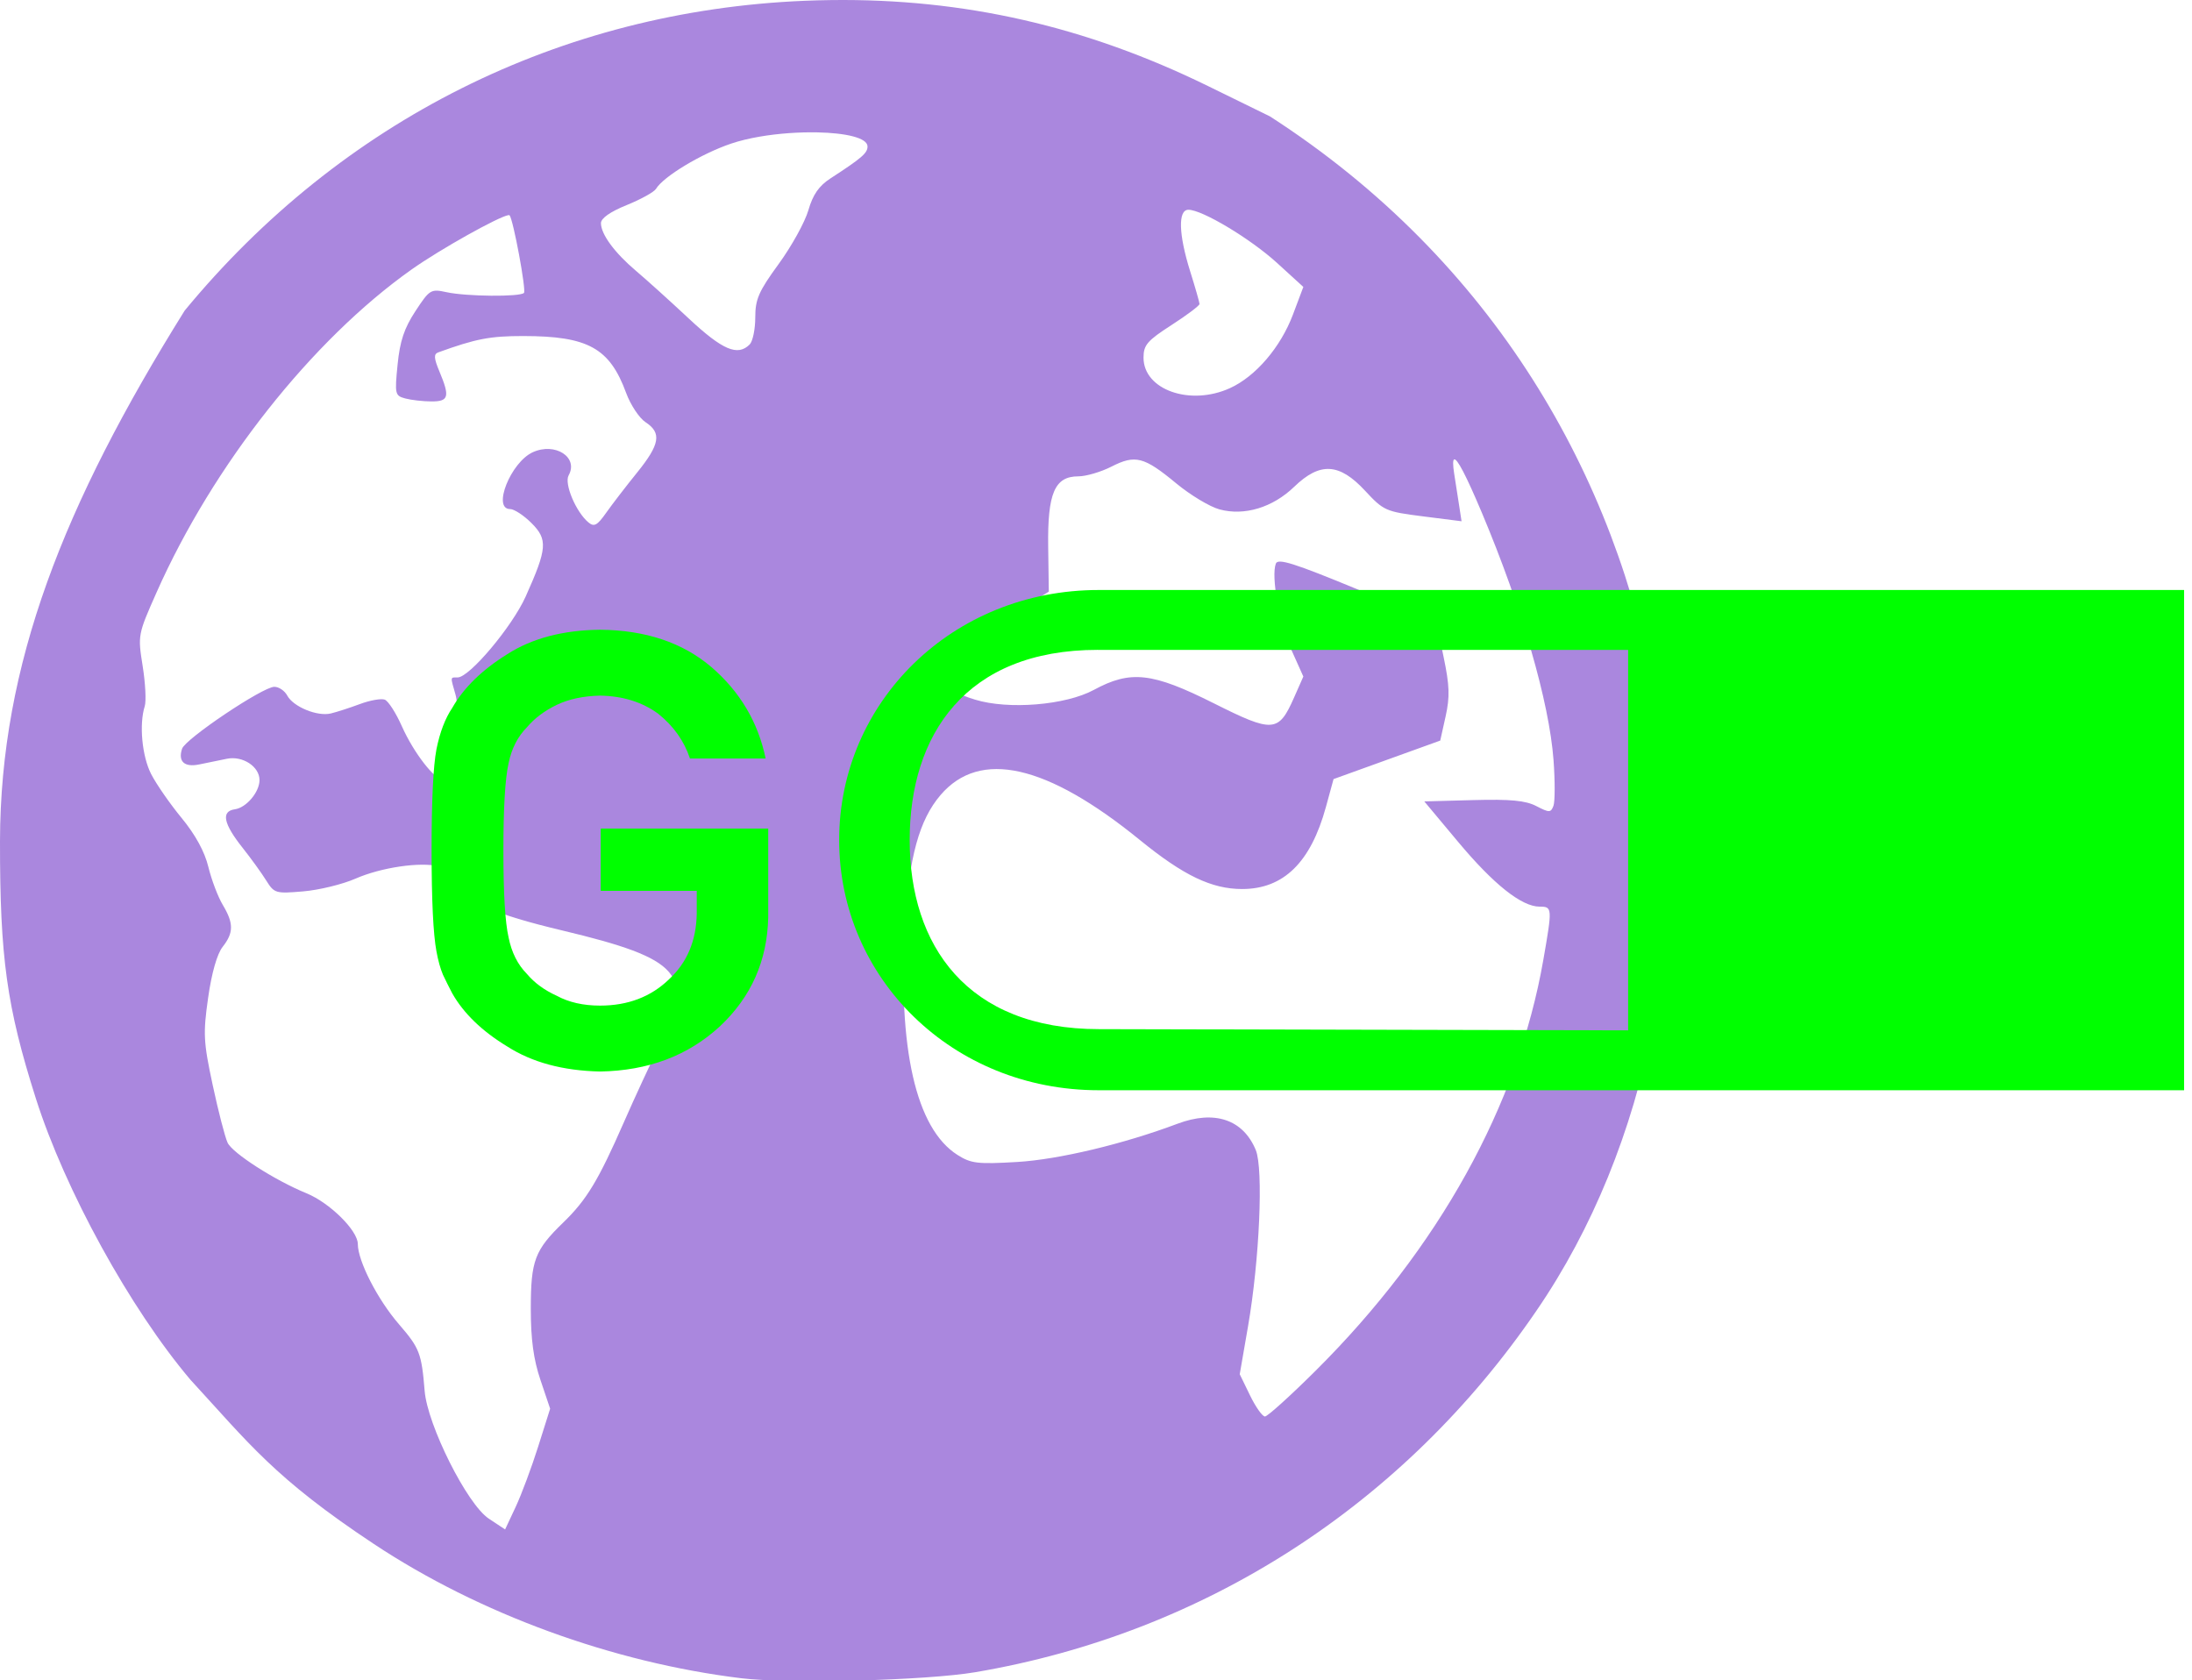
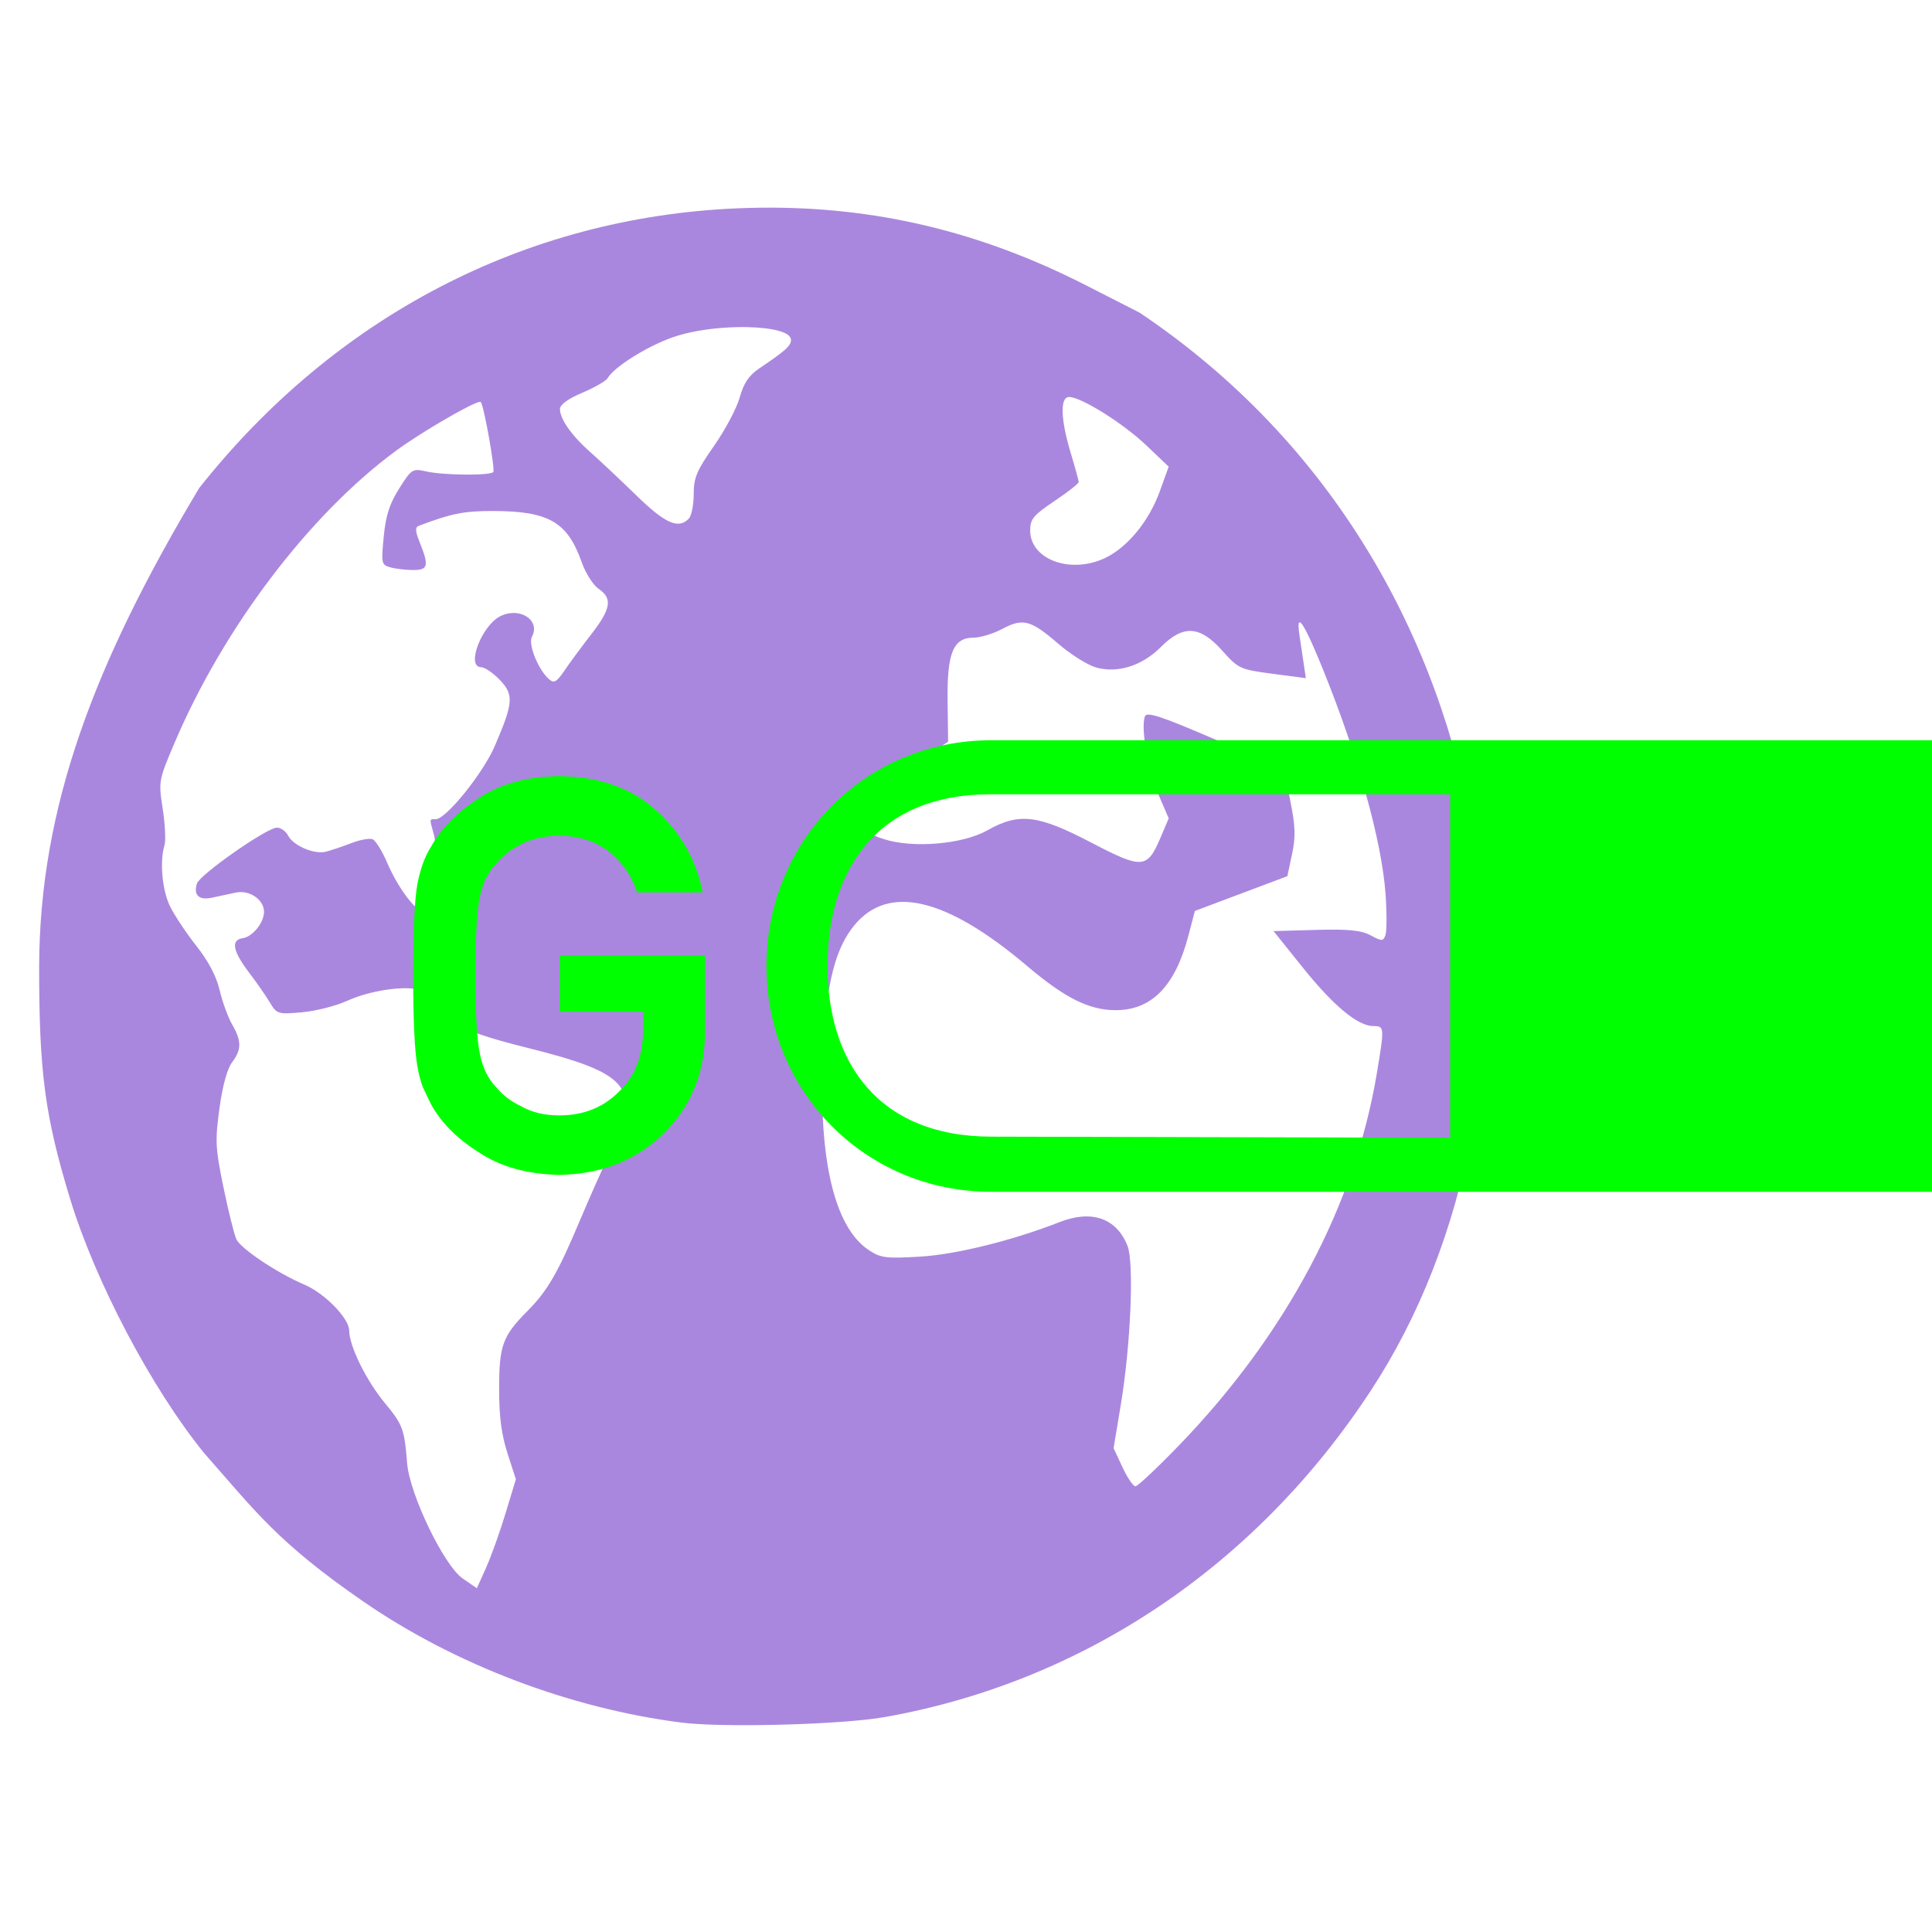
- <svg xmlns="http://www.w3.org/2000/svg" width="124mm" height="95mm" viewBox="0 0 124 95" version="1.1" id="svg5" xml:space="preserve">
+ <svg xmlns="http://www.w3.org/2000/svg" width="512mm" height="512mm" viewBox="0 0 512 512" version="1.1" id="svg5" xml:space="preserve">
  <defs id="defs2">
    <rect x="-158.916" y="602.873" width="279.155" height="247.203" id="rect1032" />
  </defs>
  <g id="layer1">
-     <path id="path302-1" style="fill:#aa87de;fill-opacity:1;stroke-width:0.265" d="m 47.014,0.004 c -0.501,0.006 -1.005,0.02 -1.512,0.041 C 31.703,0.621 19.321,6.811 10.447,17.569 3.592,28.554 0.018,37.602 7.2881746e-5,47.584 -0.006,54.169 0.381,56.952 2.024,62.124 c 1.65,5.194 5.337,11.903 8.758,15.936 3.3,3.584 4.727,5.543 10.378,9.286 5.958,3.946 13.489,6.697 20.772,7.588 2.699,0.33 10.469,0.129 13.25,-0.343 12.963,-2.202 24.241,-9.469 31.737,-20.452 12.709,-18.537 10.287,-51.201 -15.08,-67.556 l -3.51,-1.719 C 61.429,1.486 54.53,-0.091 47.014,0.004 Z M 46.244,7.488 c 1.587,0.033 2.831,0.306 2.831,0.798 0,0.375 -0.326,0.656 -2.092,1.803 -0.657,0.427 -0.997,0.916 -1.254,1.804 -0.194,0.67 -0.949,2.036 -1.678,3.037 -1.133,1.554 -1.326,1.995 -1.326,3.029 0,0.665 -0.143,1.352 -0.317,1.527 -0.681,0.681 -1.534,0.316 -3.452,-1.476 -1.055,-0.987 -2.396,-2.196 -2.978,-2.688 -1.211,-1.024 -1.98,-2.07 -1.983,-2.697 -10e-4,-0.277 0.523,-0.646 1.459,-1.025 0.803,-0.326 1.547,-0.738 1.654,-0.915 0.417,-0.696 2.566,-1.992 4.247,-2.56 0.478,-0.162 1.024,-0.292 1.599,-0.392 1.076,-0.187 2.256,-0.266 3.291,-0.245 z M 67.227,11.865 c 0.782,0 3.515,1.64 5.017,3.011 l 1.485,1.355 -0.585,1.556 c -0.698,1.856 -2.109,3.505 -3.564,4.168 -2.258,1.029 -4.897,0.095 -4.892,-1.73 0.002,-0.71 0.214,-0.955 1.587,-1.84 0.872,-0.562 1.583,-1.098 1.581,-1.191 -0.002,-0.093 -0.24,-0.924 -0.529,-1.846 -0.656,-2.093 -0.696,-3.482 -0.1,-3.482 z m -38.47,0.304 c 0.036,-0.005 0.059,-0.002 0.069,0.009 0.211,0.249 0.953,4.253 0.814,4.392 -0.231,0.231 -3.26,0.203 -4.378,-0.041 -0.891,-0.194 -0.958,-0.154 -1.762,1.072 -0.636,0.969 -0.877,1.694 -1.009,3.025 -0.166,1.674 -0.147,1.758 0.439,1.915 0.337,0.09 1,0.165 1.473,0.167 0.984,0.004 1.055,-0.259 0.457,-1.69 -0.318,-0.761 -0.332,-0.99 -0.066,-1.086 2.129,-0.77 2.929,-0.924 4.802,-0.923 3.67,0.002 4.89,0.677 5.824,3.218 0.25,0.679 0.745,1.426 1.102,1.659 0.92,0.603 0.81,1.25 -0.484,2.849 -0.623,0.77 -1.408,1.791 -1.746,2.27 -0.506,0.719 -0.681,0.815 -1.004,0.547 -0.706,-0.586 -1.383,-2.194 -1.121,-2.661 0.573,-1.025 -0.762,-1.886 -2.029,-1.309 -1.247,0.568 -2.303,3.214 -1.283,3.214 0.229,0 0.775,0.357 1.212,0.794 0.93,0.93 0.89,1.435 -0.329,4.152 -0.766,1.707 -3.181,4.579 -3.851,4.579 -0.426,0 -0.417,-0.069 -0.118,0.975 0.316,1.102 -0.19,4.846 -0.655,4.846 -0.505,0 -1.714,-1.556 -2.387,-3.073 -0.33,-0.744 -0.763,-1.416 -0.963,-1.492 -0.199,-0.076 -0.833,0.036 -1.408,0.251 -0.575,0.214 -1.315,0.453 -1.643,0.531 -0.765,0.182 -2.124,-0.378 -2.465,-1.015 -0.145,-0.271 -0.473,-0.493 -0.729,-0.493 -0.651,0 -5.036,2.943 -5.22,3.504 -0.238,0.724 0.132,1.061 0.973,0.887 0.419,-0.087 1.124,-0.231 1.566,-0.321 0.889,-0.181 1.842,0.442 1.842,1.205 0,0.679 -0.743,1.561 -1.392,1.653 -0.794,0.113 -0.654,0.808 0.439,2.184 0.469,0.591 1.067,1.418 1.328,1.837 0.459,0.735 0.533,0.757 2.101,0.623 0.894,-0.076 2.221,-0.399 2.948,-0.718 1.453,-0.637 3.672,-0.964 4.734,-0.697 0.38,0.095 0.86,0.518 1.087,0.958 0.567,1.096 1.983,1.738 5.892,2.671 6.706,1.6 7.482,2.494 5.543,6.388 -0.526,1.056 -1.452,3.051 -2.057,4.434 -1.449,3.308 -2.116,4.414 -3.433,5.689 -1.624,1.572 -1.843,2.154 -1.843,4.89 0,1.728 0.153,2.858 0.547,4.026 l 0.547,1.623 -0.676,2.139 h 5.1e-4 c -0.372,1.176 -0.945,2.713 -1.274,3.415 l -0.598,1.276 -0.926,-0.614 c -1.223,-0.811 -3.467,-5.285 -3.626,-7.229 -0.173,-2.12 -0.287,-2.417 -1.445,-3.755 -1.217,-1.406 -2.331,-3.577 -2.335,-4.549 -0.003,-0.766 -1.589,-2.331 -2.907,-2.871 -1.792,-0.733 -4.194,-2.274 -4.462,-2.863 -0.149,-0.326 -0.529,-1.799 -0.844,-3.273 -0.52,-2.428 -0.544,-2.889 -0.255,-4.921 0.199,-1.402 0.506,-2.48 0.82,-2.879 0.63,-0.801 0.632,-1.333 0.008,-2.376 -0.271,-0.454 -0.638,-1.419 -0.814,-2.145 -0.209,-0.864 -0.733,-1.822 -1.517,-2.775 -0.659,-0.8 -1.433,-1.918 -1.722,-2.483 -0.515,-1.009 -0.685,-2.813 -0.361,-3.833 0.09,-0.284 0.037,-1.308 -0.117,-2.276 -0.279,-1.746 -0.272,-1.78 0.789,-4.17 3.191,-7.188 8.781,-14.265 14.423,-18.26 1.629,-1.153 4.943,-3 5.48,-3.075 z m 53.501,13.82 c 0.162,-0.087 0.687,0.92 1.567,3.008 2.272,5.396 3.811,10.703 4.057,13.998 0.088,1.187 0.085,2.352 -0.004,2.589 -0.151,0.394 -0.234,0.395 -0.968,0.015 -0.612,-0.317 -1.459,-0.397 -3.57,-0.34 l -2.768,0.075 1.912,2.288 c 2.011,2.406 3.594,3.665 4.611,3.665 0.72,0 0.725,0.059 0.21,3.011 -1.435,8.227 -5.922,16.321 -12.89,23.249 -1.427,1.419 -2.713,2.58 -2.858,2.58 -0.145,0 -0.526,-0.538 -0.845,-1.195 l -0.581,-1.195 0.469,-2.708 c 0.651,-3.755 0.877,-8.914 0.438,-9.975 -0.717,-1.732 -2.334,-2.274 -4.43,-1.486 -3.05,1.147 -6.728,2.024 -9.067,2.162 -2.237,0.132 -2.609,0.088 -3.376,-0.398 -2.356,-1.493 -3.386,-6.027 -2.967,-13.062 0.225,-3.787 0.805,-5.891 2.01,-7.299 2.225,-2.599 6.003,-1.745 11.28,2.551 2.465,2.006 4.055,2.768 5.779,2.768 2.343,0 3.88,-1.505 4.739,-4.641 l 0.432,-1.578 3.018,-1.089 3.017,-1.089 0.304,-1.367 c 0.246,-1.11 0.225,-1.743 -0.112,-3.357 l -0.415,-1.989 -4.463,-1.844 c -3.577,-1.478 -4.494,-1.767 -4.613,-1.455 -0.278,0.724 0.197,3.362 0.878,4.88 l 0.677,1.509 -0.528,1.195 c -0.875,1.978 -1.185,2 -4.536,0.319 -3.487,-1.749 -4.705,-1.885 -6.785,-0.759 -1.598,0.866 -4.835,1.132 -6.72,0.552 -1.024,-0.315 -1.181,-0.456 -1.116,-1.009 0.139,-1.191 1.351,-2.594 3.332,-3.857 l 1.954,-1.246 -0.035,-2.541 c -0.041,-3.023 0.367,-3.978 1.702,-3.978 0.439,0 1.283,-0.248 1.876,-0.55 1.35,-0.689 1.842,-0.562 3.663,0.945 0.8,0.662 1.902,1.325 2.447,1.473 1.409,0.383 3.011,-0.102 4.232,-1.281 1.456,-1.405 2.547,-1.345 4.001,0.221 1.055,1.137 1.169,1.187 3.278,1.455 l 2.185,0.277 -0.134,-0.872 c -0.074,-0.48 -0.202,-1.301 -0.284,-1.825 -0.077,-0.493 -0.074,-0.759 -0.005,-0.799 z" />
-     <path id="rect689" style="fill:#00ff00;fill-opacity:1;stroke-width:0.38" d="m 62.15,33.375 c -8.272,-5e-5 -14.679,6.334 -14.679,14.148 1.33e-4,7.814 6.407,14.149 14.679,14.149 h 29.952 31.451 V 33.375 H 92.103 Z m -0.05,3.387 h 30.002 v 21.523 l -29.928,-0.069 c -7.482,2e-4 -10.714,-4.749 -10.714,-10.693 -5.1e-4,-5.944 3.157,-10.762 10.639,-10.762 z" />
-     <g aria-label="G" transform="matrix(0.5017357,0,0,0.4624964,102.2468,-250.0202)" id="text1030" style="font-size:74.667px;font-family:'DIN Alternate';-inkscape-font-specification:'DIN Alternate';white-space:pre;shape-inside:url(#rect1032);fill:#00ff00">
+     <path id="path302-1" style="fill:#aa87de;fill-opacity:1;stroke-width:1.096" d="m 201.252,55.046 c -2.034,0.025 -4.08,0.085 -6.137,0.175 -56.028,2.435 -106.298,28.612 -142.324,74.109 -27.835,46.453 -42.343,84.72 -42.416,126.932 -0.024,27.849 1.547,39.615 8.216,61.49 6.697,21.966 21.666,50.339 35.556,67.393 13.397,15.158 19.191,23.443 42.133,39.269 24.189,16.686 54.766,28.321 84.333,32.09 10.959,1.397 42.506,0.546 53.794,-1.451 52.631,-9.311 98.42,-40.046 128.85,-86.491 51.597,-78.393 41.767,-216.529 -61.226,-285.694 l -14.25,-7.269 C 259.778,61.314 231.765,54.645 201.252,55.046 Z m -3.128,31.649 c 6.443,0.141 11.493,1.293 11.493,3.376 0,1.584 -1.323,2.773 -8.493,7.625 -2.666,1.804 -4.049,3.875 -5.09,7.627 -0.786,2.833 -3.853,8.612 -6.814,12.844 -4.601,6.574 -5.384,8.438 -5.384,12.809 0,2.813 -0.579,5.719 -1.288,6.458 -2.765,2.88 -6.229,1.336 -14.015,-6.244 -4.285,-4.172 -9.726,-9.288 -12.089,-11.368 -4.918,-4.33 -8.038,-8.752 -8.05,-11.406 -0.004,-1.171 2.125,-2.73 5.923,-4.336 3.261,-1.379 6.282,-3.12 6.714,-3.87 1.692,-2.944 10.419,-8.422 17.242,-10.824 1.941,-0.683 4.156,-1.234 6.492,-1.656 4.37,-0.789 9.161,-1.126 13.36,-1.034 z m 85.194,18.512 c 3.176,0 14.269,6.935 20.368,12.732 l 6.03,5.73 -2.377,6.58 c -2.834,7.847 -8.561,14.824 -14.47,17.627 -9.169,4.35 -19.883,0.403 -19.862,-7.317 0.008,-3.001 0.867,-4.039 6.445,-7.782 3.54,-2.375 6.428,-4.641 6.42,-5.035 -0.008,-0.394 -0.974,-3.907 -2.148,-7.808 -2.664,-8.853 -2.828,-14.727 -0.405,-14.727 z m -156.187,1.287 c 0.145,-0.021 0.24,-0.009 0.279,0.038 0.857,1.052 3.869,17.985 3.304,18.574 -0.937,0.976 -13.236,0.857 -17.775,-0.173 -3.619,-0.821 -3.887,-0.652 -7.154,4.535 -2.581,4.098 -3.562,7.163 -4.098,12.793 -0.674,7.079 -0.597,7.433 1.781,8.097 1.368,0.382 4.059,0.7 5.979,0.708 3.994,0.017 4.282,-1.094 1.855,-7.146 -1.292,-3.22 -1.348,-4.186 -0.269,-4.594 8.642,-3.258 11.891,-3.907 19.495,-3.903 14.9,0.009 19.852,2.861 23.645,13.611 1.014,2.873 3.027,6.03 4.473,7.017 3.733,2.548 3.287,5.288 -1.966,12.05 -2.528,3.255 -5.718,7.575 -7.087,9.6 -2.056,3.041 -2.766,3.446 -4.074,2.314 -2.865,-2.477 -5.615,-9.277 -4.553,-11.255 2.328,-4.333 -3.095,-7.976 -8.237,-5.536 -5.061,2.402 -9.349,13.591 -5.207,13.591 0.932,0 3.146,1.511 4.92,3.359 3.777,3.934 3.614,6.067 -1.336,17.56 -3.109,7.219 -12.916,19.363 -15.637,19.363 -1.728,0 -1.694,-0.292 -0.478,4.124 1.283,4.66 -0.771,20.492 -2.658,20.492 -2.05,0 -6.957,-6.58 -9.691,-12.997 -1.341,-3.148 -3.1,-5.988 -3.909,-6.311 -0.809,-0.324 -3.382,0.154 -5.717,1.06 -2.335,0.906 -5.338,1.916 -6.672,2.247 -3.105,0.769 -8.623,-1.597 -10.008,-4.292 -0.589,-1.146 -1.92,-2.085 -2.958,-2.085 -2.643,0 -20.445,12.447 -21.193,14.817 -0.965,3.061 0.537,4.487 3.949,3.752 1.702,-0.367 4.564,-0.978 6.359,-1.359 3.61,-0.766 7.477,1.869 7.477,5.094 0,2.87 -3.017,6.601 -5.65,6.991 -3.222,0.477 -2.654,3.416 1.781,9.238 1.905,2.5 4.331,5.996 5.392,7.767 1.862,3.107 2.163,3.199 8.529,2.636 3.629,-0.321 9.015,-1.689 11.969,-3.038 5.899,-2.694 14.91,-4.075 19.22,-2.948 1.544,0.403 3.49,2.19 4.414,4.052 2.301,4.635 8.051,7.349 23.92,11.294 27.227,6.768 30.376,10.547 22.504,27.014 -2.136,4.466 -5.894,12.904 -8.352,18.751 -5.881,13.988 -8.592,18.666 -13.939,24.057 -6.594,6.649 -7.484,9.109 -7.484,20.68 0,7.31 0.623,12.087 2.22,17.024 l 2.22,6.862 -2.746,9.048 h 0.002 c -1.51,4.975 -3.838,11.473 -5.174,14.441 l -2.427,5.396 -3.76,-2.598 c -4.965,-3.432 -14.075,-22.351 -14.72,-30.572 -0.703,-8.967 -1.166,-10.22 -5.868,-15.879 -4.94,-5.945 -9.463,-15.125 -9.479,-19.236 -0.012,-3.239 -6.45,-9.859 -11.802,-12.14 -7.274,-3.099 -17.028,-9.618 -18.117,-12.107 -0.604,-1.379 -2.147,-7.609 -3.428,-13.84 -2.111,-10.27 -2.207,-12.218 -1.036,-20.809 0.808,-5.931 2.055,-10.489 3.33,-12.177 2.558,-3.389 2.565,-5.638 0.032,-10.048 -1.102,-1.919 -2.59,-6.001 -3.304,-9.072 -0.85,-3.655 -2.977,-7.706 -6.16,-11.733 -2.674,-3.383 -5.819,-8.109 -6.991,-10.501 -2.09,-4.266 -2.781,-11.896 -1.467,-16.209 0.365,-1.2 0.152,-5.532 -0.476,-9.627 -1.132,-7.384 -1.105,-7.529 3.202,-17.636 12.954,-30.399 35.649,-60.329 58.557,-77.221 6.612,-4.876 20.07,-12.688 22.248,-13.005 z m 217.214,58.444 c 0.658,-0.37 2.791,3.89 6.361,12.721 9.225,22.82 15.471,45.264 16.472,59.198 0.359,5.021 0.347,9.948 -0.016,10.949 -0.613,1.664 -0.95,1.671 -3.93,0.066 -2.486,-1.339 -5.922,-1.68 -14.493,-1.438 l -11.237,0.317 7.761,9.677 c 8.163,10.176 14.593,15.499 18.719,15.499 2.925,0 2.944,0.25 0.854,12.732 -5.825,34.792 -24.045,69.022 -52.332,98.321 -5.793,5.999 -11.014,10.909 -11.604,10.909 -0.59,0 -2.134,-2.275 -3.43,-5.055 l -2.358,-5.053 1.905,-11.451 c 2.641,-15.878 3.562,-37.699 1.779,-42.182 -2.913,-7.325 -9.474,-9.617 -17.987,-6.283 -12.381,4.849 -27.315,8.558 -36.812,9.142 -9.081,0.558 -10.591,0.373 -13.707,-1.683 -9.567,-6.313 -13.747,-25.487 -12.047,-55.24 0.915,-16.016 3.267,-24.912 8.159,-30.867 9.033,-10.992 24.372,-7.379 45.798,10.787 10.008,8.485 16.463,11.705 23.465,11.705 9.513,0 15.754,-6.367 19.239,-19.627 l 1.754,-6.672 12.253,-4.607 12.251,-4.605 1.234,-5.783 c 1.001,-4.693 0.914,-7.37 -0.455,-14.196 l -1.687,-8.412 -18.121,-7.8 c -14.523,-6.25 -18.244,-7.471 -18.729,-6.152 -1.127,3.06 0.801,14.218 3.567,20.637 l 2.748,6.381 -2.144,5.053 c -3.553,8.366 -4.811,8.458 -18.417,1.351 -14.156,-7.395 -19.104,-7.971 -27.545,-3.208 -6.49,3.662 -19.631,4.786 -27.283,2.334 -4.159,-1.332 -4.793,-1.928 -4.532,-4.266 0.562,-5.036 5.485,-10.97 13.528,-16.312 l 7.935,-5.269 -0.14,-10.748 c -0.167,-12.782 1.492,-16.823 6.909,-16.823 1.782,0 5.21,-1.048 7.618,-2.327 5.481,-2.912 7.478,-2.376 14.873,3.995 3.249,2.799 7.721,5.604 9.936,6.231 5.72,1.619 12.226,-0.433 17.183,-5.418 5.91,-5.942 10.342,-5.687 16.243,0.933 4.285,4.807 4.745,5.02 13.308,6.152 l 8.871,1.171 -0.543,-3.689 c -0.3,-2.029 -0.819,-5.502 -1.152,-7.717 -0.314,-2.086 -0.302,-3.211 -0.02,-3.379 z" />
+     <path id="rect689" style="fill:#00ff00;fill-opacity:1;stroke-width:1.573" d="m 262.705,196.172 c -33.583,-2.1e-4 -59.597,26.785 -59.595,59.831 5.3e-4,33.044 26.014,59.835 59.595,59.834 H 384.311 512 V 196.172 H 384.311 Z m -0.203,14.322 H 384.31 v 91.022 l -121.506,-0.291 c -30.377,8.5e-4 -43.498,-20.084 -43.498,-45.219 -0.002,-25.136 12.817,-45.514 43.196,-45.513 z" />
+     <g aria-label="G" transform="matrix(2.037042,0,0,1.955896,425.4959,-1002.305)" id="text1030" style="font-size:74.667px;font-family:'DIN Alternate';-inkscape-font-specification:'DIN Alternate';white-space:pre;shape-inside:url(#rect1032);fill:#00ff00">
      <path d="m -136.057,649.547 h 10.828 v 2.771 q -0.073,4.995 -3.135,8.057 -3.062,3.208 -7.766,3.208 -2.844,0 -4.885,-1.203 -2.078,-1.021 -3.354,-2.661 -1.568,-1.714 -2.078,-4.484 -0.583,-2.771 -0.583,-10.609 0,-7.839 0.583,-10.682 0.51,-2.698 2.078,-4.411 1.276,-1.641 3.354,-2.734 2.042,-1.057 4.885,-1.13 3.865,0.073 6.563,2.224 2.589,2.26 3.573,5.469 h 8.531 q -1.276,-6.672 -6.125,-11.193 -4.849,-4.484 -12.542,-4.557 -6.271,0.073 -10.464,2.99 -4.266,2.88 -6.198,6.562 -1.203,1.932 -1.786,5.068 -0.547,3.135 -0.547,12.396 0,9.115 0.547,12.323 0.292,1.714 0.729,2.844 0.474,1.094 1.057,2.297 1.932,3.682 6.198,6.49 4.193,2.917 10.464,3.062 8.13,-0.146 13.49,-5.505 5.323,-5.396 5.469,-13.38 V 641.927 h -18.885 z" id="path1245" />
    </g>
  </g>
</svg>
